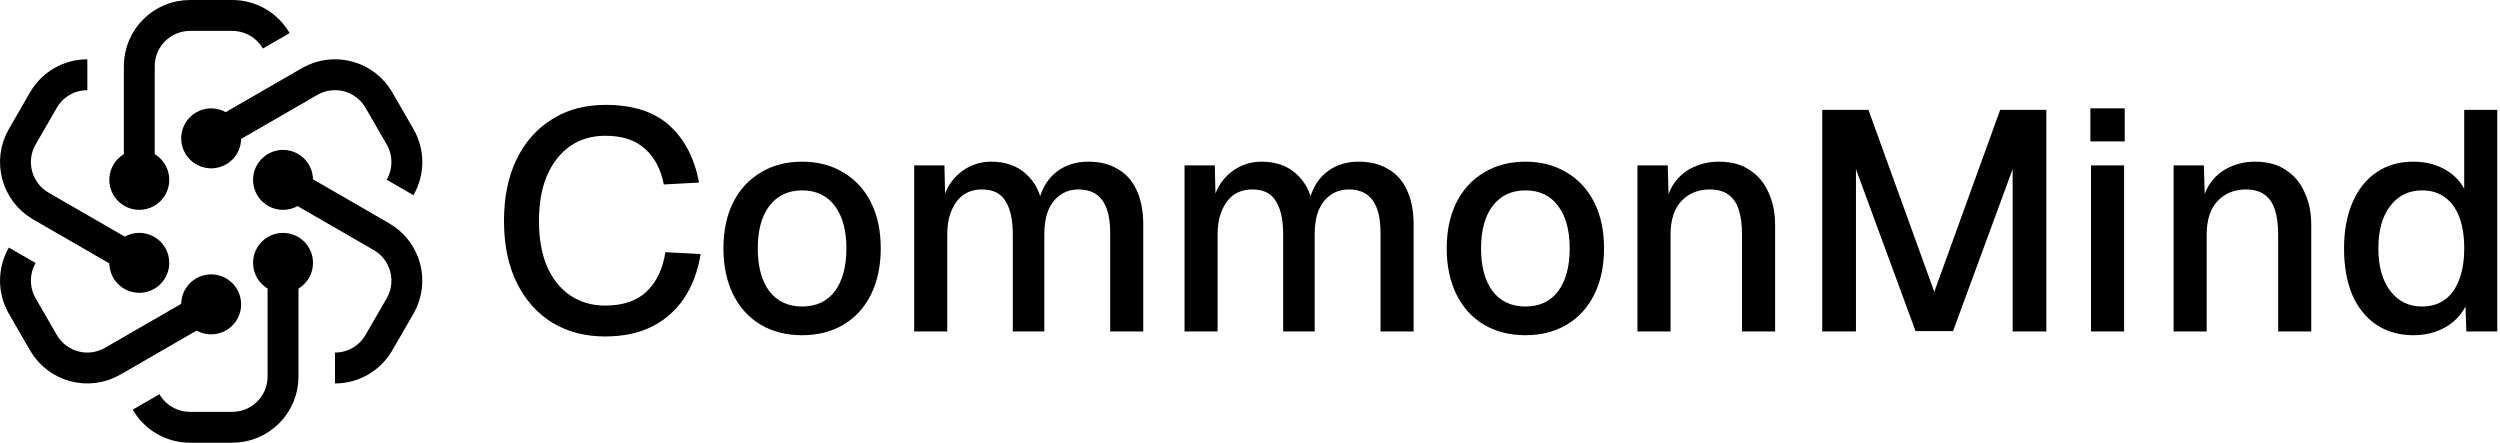
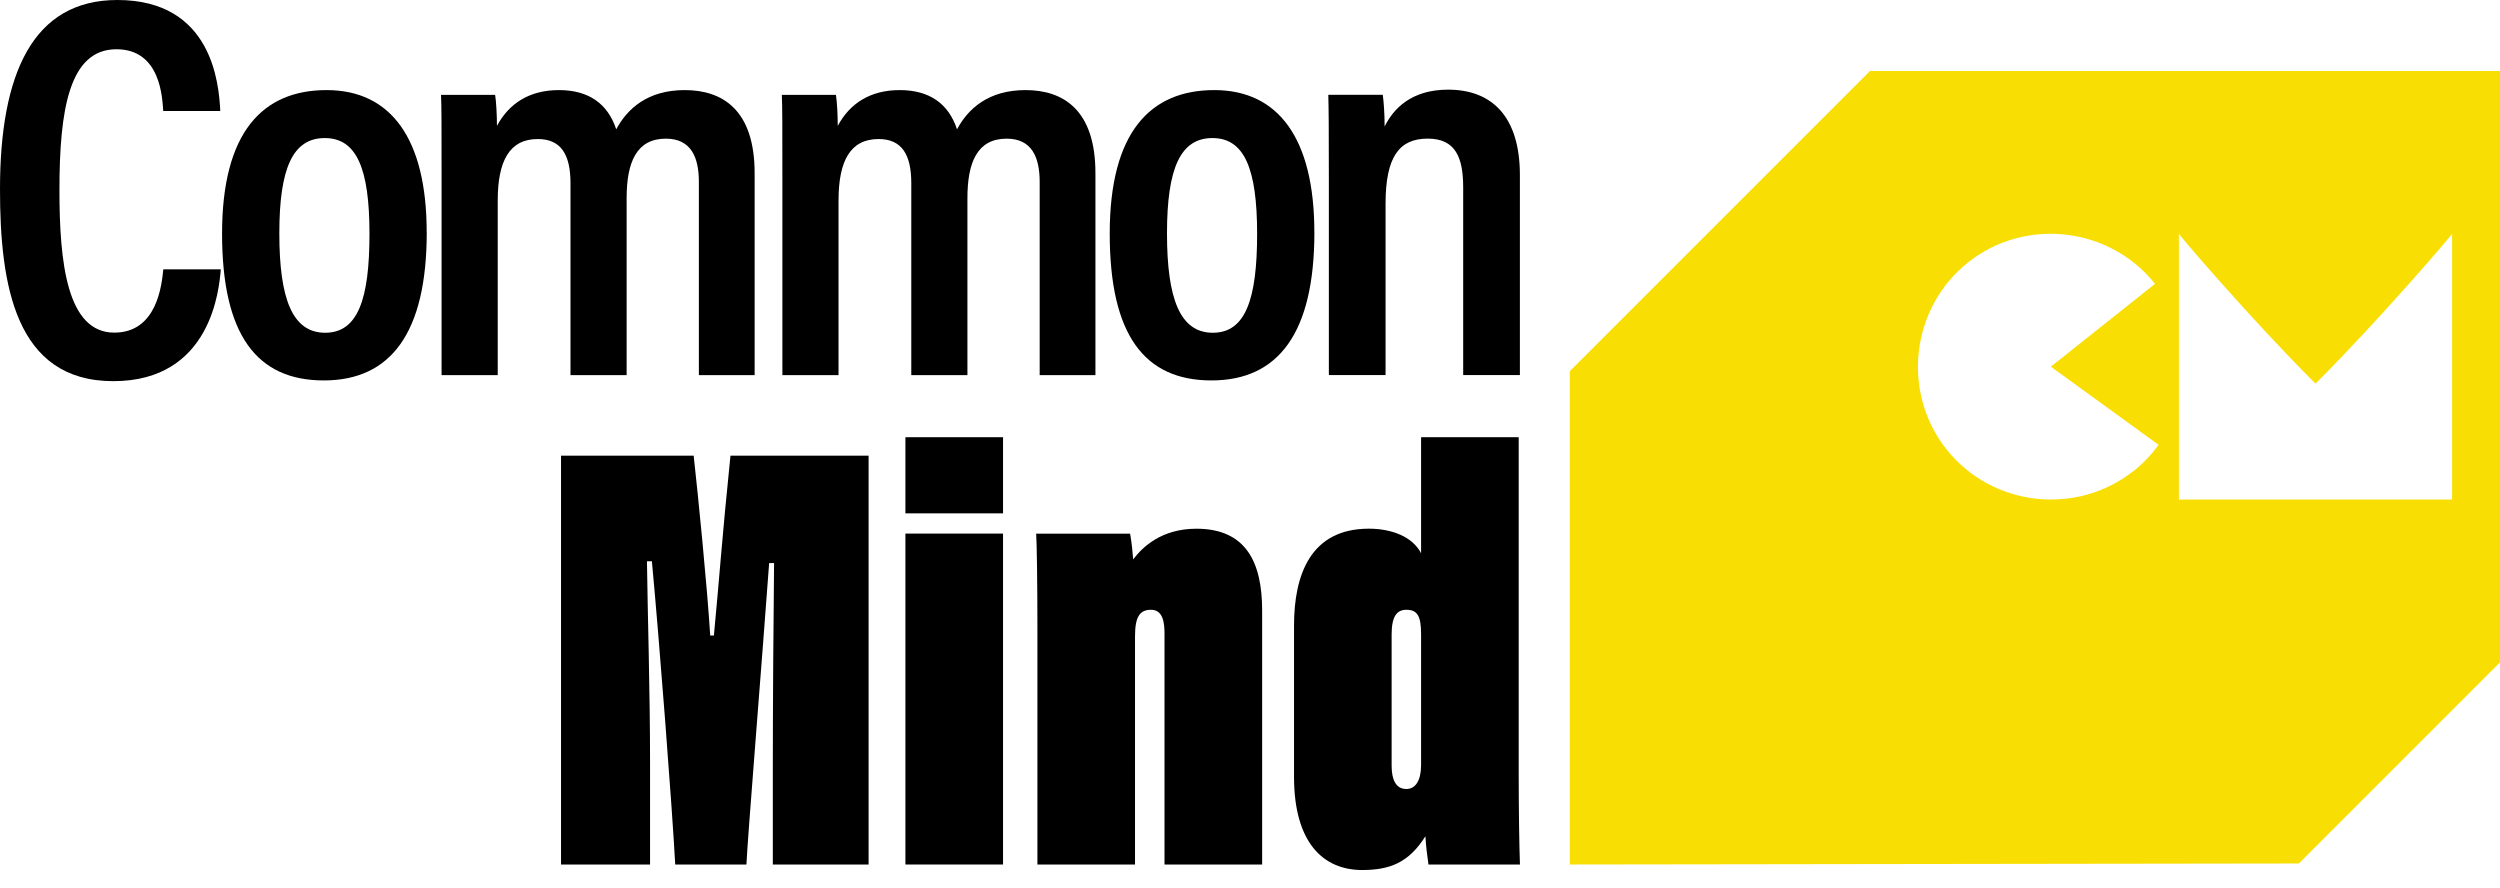
- <svg xmlns="http://www.w3.org/2000/svg" width="1039" height="184" viewBox="0 0 1039 184" fill="none">
-   <g transform="translate(87.76 92.00) scale(0.38325) translate(-0.00 -0.00)">
-     <g fill="none" stroke="black" stroke-width="33.5">
-       <path transform="rotate(0)" d="M-77.94 -45V-168.3A55 55 0 0 1 -22.94 -223.3H22.94A55 55 0 0 1 70.57 -195.8" />
-       <path transform="rotate(60)" d="M-77.94 -45V-168.3A55 55 0 0 1 -22.94 -223.3H22.94A55 55 0 0 1 70.57 -195.8" />
-       <path transform="rotate(120)" d="M-77.94 -45V-168.3A55 55 0 0 1 -22.94 -223.3H22.94A55 55 0 0 1 70.57 -195.8" />
-       <path transform="rotate(180)" d="M-77.94 -45V-168.3A55 55 0 0 1 -22.94 -223.3H22.94A55 55 0 0 1 70.57 -195.8" />
-       <path transform="rotate(240)" d="M-77.94 -45V-168.3A55 55 0 0 1 -22.94 -223.3H22.94A55 55 0 0 1 70.57 -195.8" />
-       <path transform="rotate(300)" d="M-77.94 -45V-168.3A55 55 0 0 1 -22.94 -223.3H22.94A55 55 0 0 1 70.57 -195.8" />
-     </g>
-     <g fill="black">
-       <circle transform="rotate(0)" cx="-77.94" cy="-45.0" r="32.5" />
-       <circle transform="rotate(60)" cx="-77.94" cy="-45.0" r="32.5" />
-       <circle transform="rotate(120)" cx="-77.94" cy="-45.0" r="32.5" />
-       <circle transform="rotate(180)" cx="-77.94" cy="-45.0" r="32.5" />
-       <circle transform="rotate(240)" cx="-77.94" cy="-45.0" r="32.5" />
-       <circle transform="rotate(300)" cx="-77.94" cy="-45.0" r="32.5" />
-     </g>
-   </g>
-   <path transform="translate(4.51 18.50)" d="M246.977 121.333C238.675 121.333 231.368 119.431 225.055 115.626C218.743 111.734 213.813 106.2 210.268 99.022C206.722 91.845 204.95 83.284 204.95 73.339C204.95 63.481 206.679 54.963 210.138 47.785C213.684 40.521 218.613 34.944 224.926 31.052C231.238 27.074 238.632 25.085 247.107 25.085C258.522 25.085 267.385 27.939 273.698 33.646C280.011 39.354 284.119 47.266 286.021 57.384L271.363 58.162C270.153 51.85 267.558 46.92 263.58 43.375C259.603 39.743 254.111 37.927 247.107 37.927C241.486 37.927 236.6 39.354 232.449 42.208C228.385 45.061 225.185 49.126 222.85 54.401C220.602 59.676 219.478 65.989 219.478 73.339C219.478 80.689 220.602 87.002 222.85 92.277C225.185 97.552 228.428 101.573 232.579 104.341C236.73 107.108 241.529 108.492 246.977 108.492C254.414 108.492 260.165 106.546 264.229 102.654C268.38 98.677 270.974 93.228 272.012 86.31L286.67 87.089C285.545 94.093 283.297 100.147 279.924 105.249C276.552 110.351 272.098 114.329 266.564 117.182C261.029 119.95 254.5 121.333 246.977 121.333ZM328.837 120.814C322.265 120.814 316.514 119.344 311.585 116.404C306.656 113.464 302.851 109.27 300.17 103.822C297.489 98.374 296.149 92.018 296.149 84.754C296.149 77.403 297.489 71.047 300.17 65.686C302.851 60.324 306.656 56.173 311.585 53.233C316.514 50.207 322.265 48.693 328.837 48.693C335.409 48.693 341.16 50.207 346.089 53.233C351.018 56.173 354.823 60.324 357.504 65.686C360.185 71.047 361.525 77.403 361.525 84.754C361.525 92.018 360.185 98.374 357.504 103.822C354.823 109.27 351.018 113.464 346.089 116.404C341.16 119.344 335.409 120.814 328.837 120.814ZM328.837 108.881C334.717 108.881 339.257 106.762 342.457 102.525C345.657 98.201 347.256 92.277 347.256 84.754C347.256 77.23 345.657 71.35 342.457 67.113C339.257 62.789 334.717 60.627 328.837 60.627C323.043 60.627 318.503 62.789 315.217 67.113C312.017 71.35 310.417 77.23 310.417 84.754C310.417 92.277 312.017 98.201 315.217 102.525C318.503 106.762 323.043 108.881 328.837 108.881ZM375.421 119.258V50.25H388.003L388.392 67.372L386.835 66.853C387.614 63.048 388.954 59.805 390.857 57.125C392.845 54.444 395.267 52.368 398.121 50.898C400.974 49.428 404.087 48.693 407.46 48.693C413.34 48.693 418.14 50.38 421.858 53.752C425.577 57.038 427.912 61.578 428.863 67.372H426.658C427.436 63.308 428.733 59.935 430.549 57.254C432.452 54.487 434.873 52.368 437.813 50.898C440.753 49.428 444.083 48.693 447.801 48.693C452.644 48.693 456.751 49.731 460.124 51.806C463.583 53.795 466.177 56.736 467.907 60.627C469.723 64.518 470.631 69.275 470.631 74.895V119.258H456.881V78.268C456.881 72.301 455.8 67.805 453.638 64.778C451.476 61.751 448.19 60.238 443.78 60.238C440.926 60.238 438.418 60.973 436.257 62.443C434.095 63.913 432.408 66.032 431.198 68.799C430.073 71.566 429.511 74.895 429.511 78.787V119.258H416.41V78.787C416.41 72.907 415.416 68.367 413.427 65.167C411.524 61.881 408.238 60.238 403.569 60.238C400.628 60.238 398.077 60.973 395.915 62.443C393.84 63.913 392.197 66.075 390.986 68.929C389.776 71.696 389.17 74.982 389.17 78.787V119.258H375.421ZM487.78 119.258V50.25H500.363L500.752 67.372L499.195 66.853C499.974 63.048 501.314 59.805 503.216 57.125C505.205 54.444 507.627 52.368 510.48 50.898C513.334 49.428 516.447 48.693 519.82 48.693C525.7 48.693 530.5 50.38 534.218 53.752C537.937 57.038 540.271 61.578 541.223 67.372H539.018C539.796 63.308 541.093 59.935 542.909 57.254C544.811 54.487 547.233 52.368 550.173 50.898C553.113 49.428 556.443 48.693 560.161 48.693C565.004 48.693 569.111 49.731 572.484 51.806C575.943 53.795 578.537 56.736 580.267 60.627C582.083 64.518 582.991 69.275 582.991 74.895V119.258H569.241V78.268C569.241 72.301 568.16 67.805 565.998 64.778C563.836 61.751 560.55 60.238 556.14 60.238C553.286 60.238 550.778 60.973 548.616 62.443C546.455 63.913 544.768 66.032 543.558 68.799C542.433 71.566 541.871 74.895 541.871 78.787V119.258H528.77V78.787C528.77 72.907 527.776 68.367 525.787 65.167C523.884 61.881 520.598 60.238 515.928 60.238C512.988 60.238 510.437 60.973 508.275 62.443C506.2 63.913 504.557 66.075 503.346 68.929C502.135 71.696 501.53 74.982 501.53 78.787V119.258H487.78ZM629.435 120.814C622.862 120.814 617.112 119.344 612.183 116.404C607.253 113.464 603.448 109.27 600.768 103.822C598.087 98.374 596.747 92.018 596.747 84.754C596.747 77.403 598.087 71.047 600.768 65.686C603.448 60.324 607.253 56.173 612.183 53.233C617.112 50.207 622.862 48.693 629.435 48.693C636.007 48.693 641.757 50.207 646.687 53.233C651.616 56.173 655.421 60.324 658.101 65.686C660.782 71.047 662.123 77.403 662.123 84.754C662.123 92.018 660.782 98.374 658.101 103.822C655.421 109.27 651.616 113.464 646.687 116.404C641.757 119.344 636.007 120.814 629.435 120.814ZM629.435 108.881C635.315 108.881 639.855 106.762 643.055 102.525C646.254 98.201 647.854 92.277 647.854 84.754C647.854 77.23 646.254 71.35 643.055 67.113C639.855 62.789 635.315 60.627 629.435 60.627C623.641 60.627 619.101 62.789 615.815 67.113C612.615 71.35 611.015 77.23 611.015 84.754C611.015 92.277 612.615 98.201 615.815 102.525C619.101 106.762 623.641 108.881 629.435 108.881ZM676.018 119.258V50.25H688.6L689.119 68.669L687.433 67.761C688.211 63.264 689.681 59.633 691.843 56.865C694.005 54.098 696.643 52.066 699.756 50.769C702.869 49.385 706.242 48.693 709.874 48.693C715.062 48.693 719.343 49.861 722.715 52.196C726.174 54.444 728.769 57.557 730.498 61.535C732.314 65.426 733.222 69.88 733.222 74.895V119.258H719.472V79.046C719.472 74.982 719.04 71.566 718.175 68.799C717.311 66.032 715.884 63.913 713.895 62.443C711.906 60.973 709.311 60.238 706.112 60.238C701.269 60.238 697.335 61.838 694.308 65.037C691.281 68.237 689.768 72.907 689.768 79.046V119.258H676.018ZM752.816 119.258V27.161H772.014L799.384 102.784L826.753 27.161H845.951V119.258H831.942V51.806L807.166 119.128H791.601L766.825 51.806V119.258H752.816ZM864.509 119.258V50.25H878.259V119.258H864.509ZM864.25 40.262V26.512H878.518V40.262H864.25ZM898.838 119.258V50.25H911.42L911.939 68.669L910.253 67.761C911.031 63.264 912.501 59.633 914.663 56.865C916.825 54.098 919.462 52.066 922.576 50.769C925.689 49.385 929.061 48.693 932.693 48.693C937.882 48.693 942.162 49.861 945.535 52.196C948.994 54.444 951.588 57.557 953.318 61.535C955.134 65.426 956.042 69.88 956.042 74.895V119.258H942.292V79.046C942.292 74.982 941.86 71.566 940.995 68.799C940.13 66.032 938.703 63.913 936.714 62.443C934.726 60.973 932.131 60.238 928.932 60.238C924.089 60.238 920.154 61.838 917.128 65.037C914.101 68.237 912.588 72.907 912.588 79.046V119.258H898.838ZM998.472 120.814C992.591 120.814 987.446 119.344 983.036 116.404C978.712 113.464 975.382 109.313 973.048 103.952C970.799 98.504 969.675 92.104 969.675 84.754C969.675 77.403 970.842 71.047 973.177 65.686C975.512 60.238 978.842 56.044 983.165 53.103C987.489 50.163 992.591 48.693 998.472 48.693C1003.23 48.693 1007.47 49.688 1011.18 51.677C1014.9 53.666 1017.71 56.433 1019.62 59.978V27.161H1033.36V119.258H1020.52L1020.13 108.881C1018.23 112.599 1015.33 115.539 1011.44 117.701C1007.64 119.777 1003.31 120.814 998.472 120.814ZM1002.1 108.881C1005.82 108.881 1008.98 107.929 1011.57 106.027C1014.17 104.124 1016.16 101.357 1017.54 97.725C1018.92 94.093 1019.62 89.769 1019.62 84.754C1019.62 79.565 1018.92 75.198 1017.54 71.653C1016.16 68.021 1014.17 65.297 1011.57 63.481C1008.98 61.578 1005.82 60.627 1002.1 60.627C996.569 60.627 992.159 62.789 988.873 67.113C985.587 71.35 983.944 77.23 983.944 84.754C983.944 92.191 985.587 98.071 988.873 102.395C992.159 106.719 996.569 108.881 1002.1 108.881Z" fill="black" />
+ <svg xmlns="http://www.w3.org/2000/svg" width="138" height="49" viewBox="0 0 138 49" fill="none">
+   <path d="M42.66 42.23C42.66 39.214 42.693 34.097 42.729 31.082H42.457C42.051 36.641 41.271 46.197 41.203 47.721H37.272C37.102 44.536 36.391 35.318 35.984 30.981H35.712C35.745 33.657 35.883 38.165 35.883 42.063V47.723H30.969V25.152H38.29C38.526 27.253 39.036 32.37 39.204 35.082H39.407C39.712 31.897 39.849 29.762 40.322 25.152H47.947V47.723H42.66V42.233V42.23Z" fill="black" />
+   <path d="M49.979 24.134H55.368V28.337H49.979V24.134ZM49.979 29.454H55.368V47.721H49.979V29.454Z" fill="black" />
+   <path d="M57.265 34.607C57.265 32.166 57.232 29.896 57.196 29.457H62.382C62.483 30.033 62.516 30.473 62.552 30.879C63.06 30.201 64.111 29.185 66.043 29.185C68.788 29.185 69.67 31.049 69.67 33.693V47.723H64.281V34.98C64.281 34.404 64.213 33.66 63.535 33.66C62.925 33.66 62.653 34.033 62.653 35.117V47.723H57.265V34.609V34.607Z" fill="black" />
+   <path d="M83.832 24.134V42.705C83.832 44.671 83.865 46.806 83.901 47.721H78.852C78.784 47.279 78.718 46.738 78.682 46.161C77.768 47.619 76.717 48.025 75.191 48.025C73.055 48.025 71.43 46.535 71.43 42.875V34.538C71.43 31.725 72.344 29.183 75.564 29.183C76.818 29.183 77.969 29.622 78.444 30.539V24.134H83.832ZM76.818 35.013V42.266C76.818 43.045 77.055 43.553 77.631 43.553C78.139 43.553 78.444 43.078 78.444 42.233V35.016C78.444 34 78.24 33.66 77.631 33.66C77.123 33.66 76.818 33.997 76.818 35.016V35.013Z" fill="black" />
+   <path d="M12.188 14.869C12.098 15.953 11.663 21.04 6.251 21.04C0.839 21.04 0 15.724 0 10.442C0 4.068 1.81 0 6.478 0C11.715 0 12.086 4.626 12.159 6.126H9.01C8.958 5.434 8.883 2.719 6.426 2.719C3.818 2.719 3.281 6.067 3.281 10.496C3.281 14.498 3.697 18.361 6.308 18.361C8.67 18.361 8.925 15.734 9.015 14.867H12.185L12.188 14.869Z" fill="black" />
+   <path d="M23.556 12.823C23.556 18.38 21.571 21 17.874 21C14.177 21 12.258 18.493 12.258 12.896C12.258 7.3 14.493 4.973 18.03 4.973C21.566 4.973 23.553 7.64 23.553 12.823H23.556ZM15.419 12.882C15.419 16.501 16.14 18.368 17.95 18.368C19.759 18.368 20.395 16.506 20.395 12.906C20.395 9.306 19.688 7.621 17.928 7.621C16.168 7.621 15.419 9.27 15.419 12.88V12.882Z" fill="black" />
+   <path d="M24.375 20.706V9.877C24.375 6.924 24.375 5.925 24.345 5.235H27.331C27.39 5.587 27.432 6.379 27.432 6.948C28.101 5.703 29.23 4.973 30.855 4.973C32.481 4.973 33.544 5.71 34.016 7.139C34.623 6.005 35.743 4.973 37.796 4.973C39.849 4.973 41.656 6.029 41.656 9.563V20.706H38.578V10.045C38.578 8.701 38.16 7.654 36.754 7.654C35.129 7.654 34.59 8.968 34.59 10.936V20.706H31.491V10.106C31.491 8.521 30.959 7.675 29.686 7.675C28.115 7.675 27.475 8.897 27.475 11.068V20.706H24.375Z" fill="black" />
+   <path d="M43.187 20.706V9.877C43.187 6.924 43.187 5.925 43.157 5.235H46.143C46.202 5.587 46.244 6.379 46.244 6.948C46.913 5.703 48.042 4.973 49.667 4.973C51.293 4.973 52.356 5.71 52.828 7.139C53.435 6.005 54.555 4.973 56.608 4.973C58.661 4.973 60.468 6.029 60.468 9.563V20.706H57.39V10.045C57.39 8.701 56.972 7.654 55.566 7.654C53.941 7.654 53.402 8.968 53.402 10.936V20.706H50.303V10.106C50.303 8.521 49.771 7.675 48.498 7.675C46.927 7.675 46.287 8.897 46.287 11.068V20.706H43.187Z" fill="black" />
+   <path d="M72.554 12.823C72.554 18.38 70.57 21 66.873 21C63.175 21 61.257 18.493 61.257 12.896C61.257 7.3 63.492 4.973 67.029 4.973C70.565 4.973 72.552 7.64 72.552 12.823H72.554ZM64.418 12.882C64.418 16.501 65.139 18.368 66.948 18.368C68.758 18.368 69.393 16.506 69.393 12.906C69.393 9.306 68.687 7.621 66.927 7.621C65.167 7.621 64.418 9.27 64.418 12.88V12.882Z" fill="black" />
+   <path d="M73.353 10.038C73.353 6.863 73.343 6.015 73.322 5.233H76.329C76.381 5.615 76.431 6.251 76.431 6.983C76.91 6.012 77.896 4.949 79.932 4.949C82.363 4.949 83.898 6.438 83.898 9.672V20.704H80.768V10.359C80.768 8.703 80.357 7.652 78.81 7.652C77.263 7.652 76.483 8.616 76.483 11.245V20.704H73.353V10.036V10.038Z" fill="black" />
+   <path d="M103.225 3.919L86.653 20.491V47.721C86.809 47.721 126.897 47.664 126.897 47.664L138 36.561V3.919H103.223H103.225ZM117.778 25.991C114.624 28.5 109.963 27.968 107.454 24.812C104.945 21.659 105.477 16.997 108.633 14.489C111.787 11.98 116.448 12.511 118.957 15.668L113.207 20.241L119.155 24.555C118.763 25.093 118.302 25.578 117.78 25.994L117.778 25.991ZM135.359 27.574H120.275V12.906C120.275 12.96 124.206 17.569 127.816 21.179C131.373 17.621 135.356 12.958 135.356 12.906V27.574H135.359Z" fill="#F9DE04" />
</svg>
